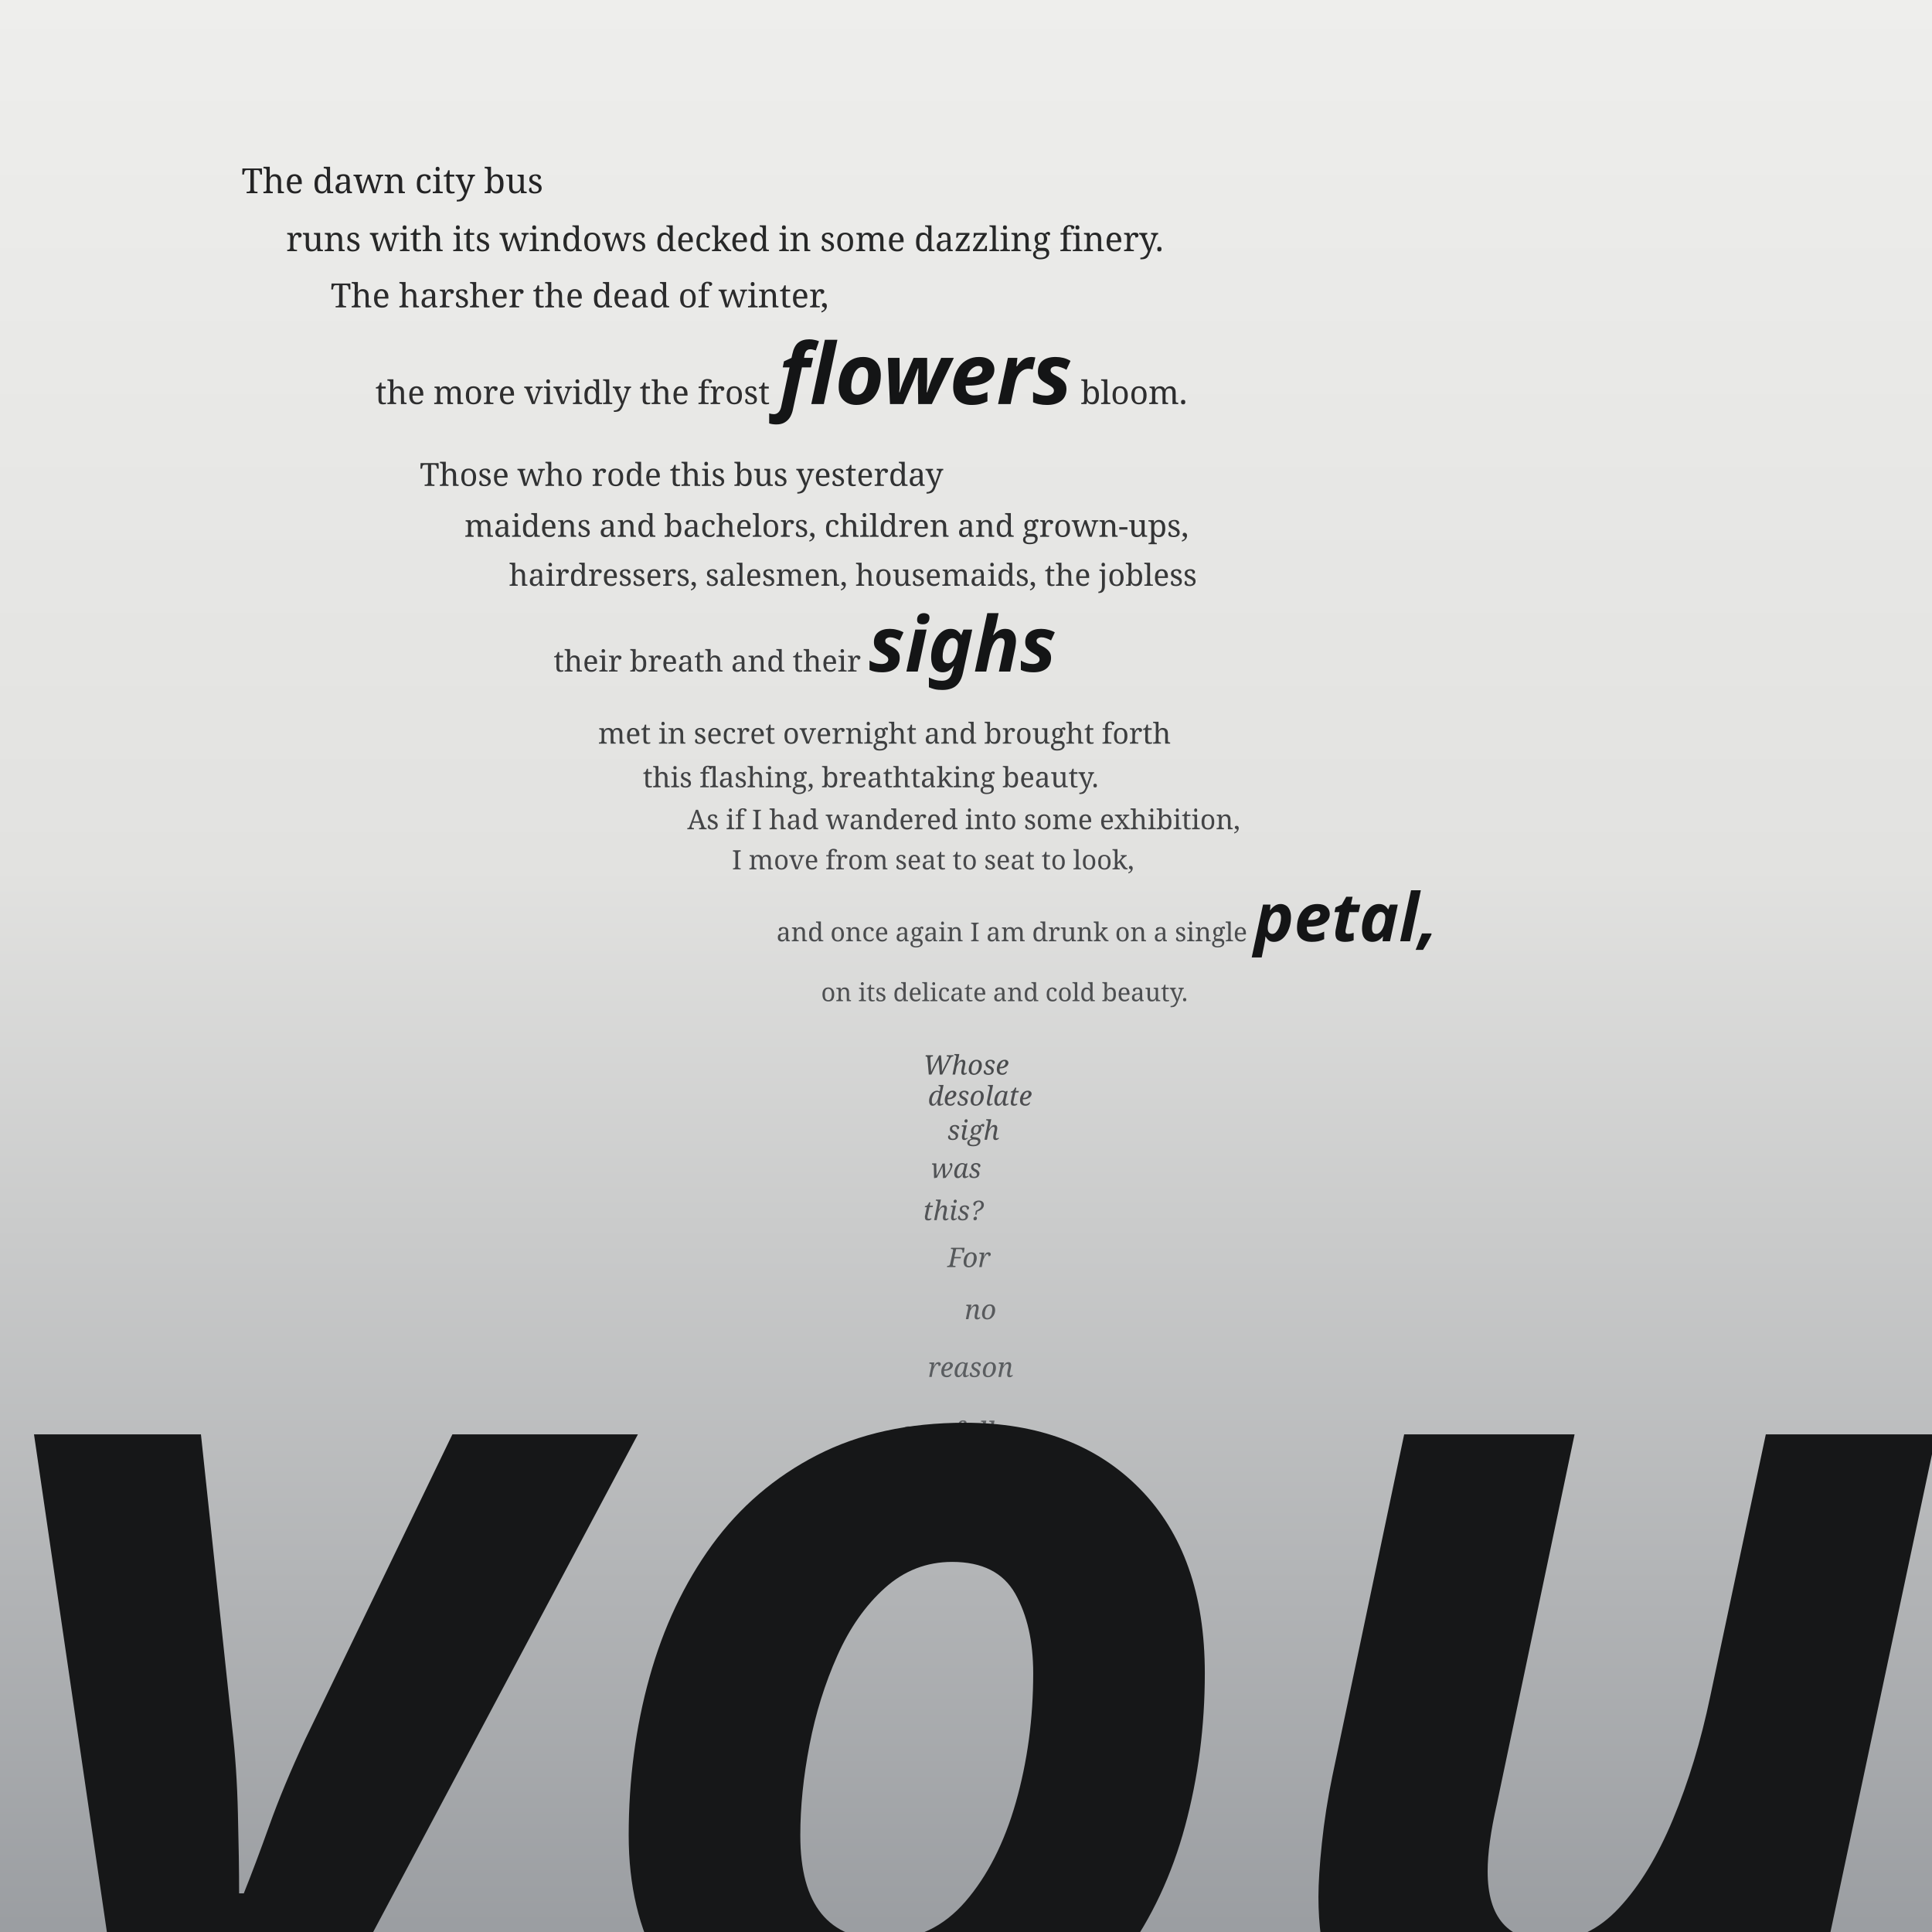
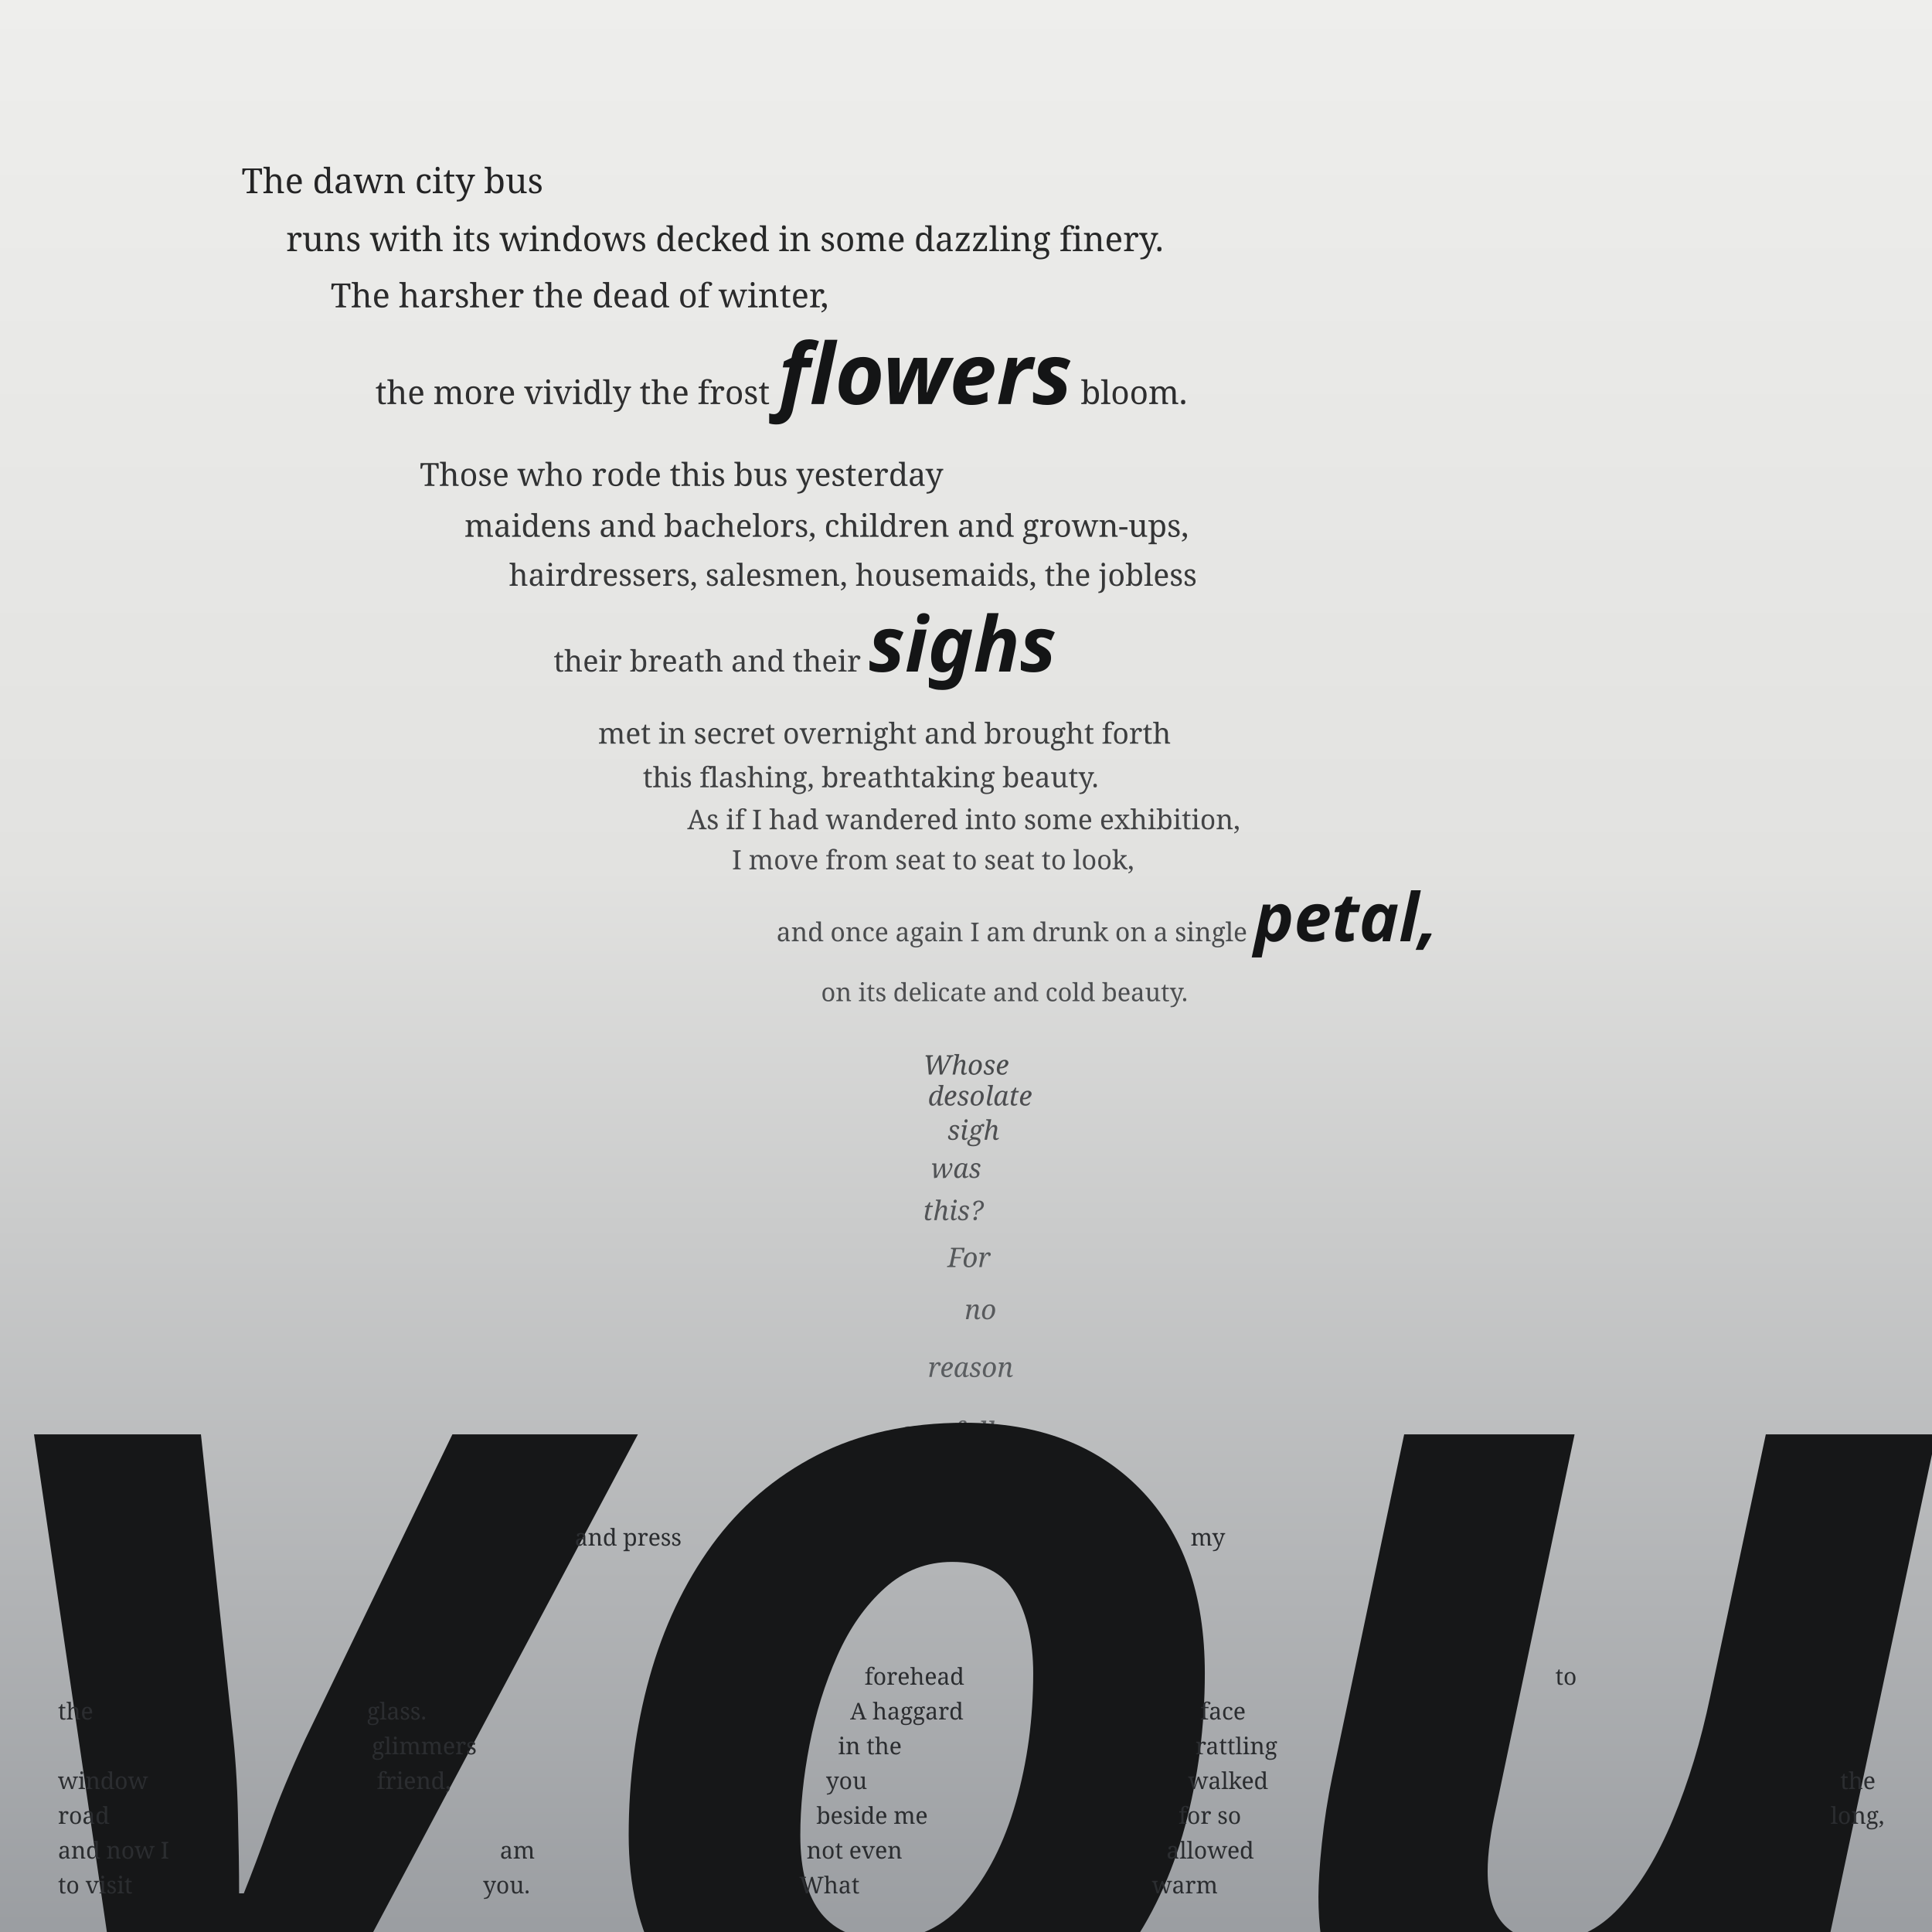
<svg xmlns="http://www.w3.org/2000/svg" width="200mm" height="200mm" viewBox="0 0 200 200">
  <defs>
    <linearGradient id="dusk" x1="0" y1="0" x2="0" y2="1">
      <stop offset="0" stop-color="#eeeeec" />
      <stop offset="0.45" stop-color="#e2e2e0" />
      <stop offset="1" stop-color="#9a9da1" />
    </linearGradient>
  </defs>
  <g id="Paper">
    <rect width="200" height="200" fill="url(#dusk)" />
  </g>
  <g id="Funnel">
    <text x="25" y="20" font-size="3.60" fill="#242425" textLength="150.00" lengthAdjust="spacing" font-family="'EB Garamond', serif">The dawn city bus</text>
    <text x="29.62" y="26" font-size="3.52" fill="#272828" textLength="140.77" lengthAdjust="spacing" font-family="'EB Garamond', serif">runs with its windows decked in some dazzling finery.</text>
    <text x="34.23" y="31.82" font-size="3.45" fill="#2b2b2c" textLength="131.54" lengthAdjust="spacing" font-family="'EB Garamond', serif">The harsher the dead of winter,</text>
    <text x="38.85" y="41.83" font-size="3.37" fill="#2e2e2f" textLength="122.31" lengthAdjust="spacing" font-family="'EB Garamond', serif">the more vividly the frost <tspan font-family="'PlayfairBlack', 'Playfair Display'" font-style="italic" font-weight="900" font-size="8.76" fill="#141516">flowers</tspan> bloom.</text>
    <text x="43.46" y="50.3" font-size="3.29" fill="#313233" textLength="113.08" lengthAdjust="spacing" font-family="'EB Garamond', serif">Those who rode this bus yesterday</text>
    <text x="48.08" y="55.57" font-size="3.22" fill="#343536" textLength="103.85" lengthAdjust="spacing" font-family="'EB Garamond', serif">maidens and bachelors, children and grown-ups,</text>
    <text x="52.69" y="60.64" font-size="3.14" fill="#373839" textLength="94.62" lengthAdjust="spacing" font-family="'EB Garamond', serif">hairdressers, salesmen, housemaids, the jobless</text>
    <text x="57.31" y="69.52" font-size="3.06" fill="#3a3b3d" textLength="85.38" lengthAdjust="spacing" font-family="'EB Garamond', serif">their breath and their <tspan font-family="'PlayfairBlack', 'Playfair Display'" font-style="italic" font-weight="900" font-size="7.96" fill="#141516">sighs</tspan>
    </text>
    <text x="61.92" y="76.98" font-size="2.98" fill="#3d3f40" textLength="76.15" lengthAdjust="spacing" font-family="'EB Garamond', serif">met in secret overnight and brought forth</text>
    <text x="66.54" y="81.5" font-size="2.91" fill="#414244" textLength="66.92" lengthAdjust="spacing" font-family="'EB Garamond', serif">this flashing, breathtaking beauty.</text>
    <text x="71.15" y="85.84" font-size="2.83" fill="#444547" textLength="57.69" lengthAdjust="spacing" font-family="'EB Garamond', serif">As if I had wandered into some exhibition,</text>
    <text x="75.77" y="89.99" font-size="2.75" fill="#47484b" textLength="48.46" lengthAdjust="spacing" font-family="'EB Garamond', serif">I move from seat to seat to look,</text>
    <text x="80.38" y="97.44" font-size="2.68" fill="#4a4c4e" textLength="39.23" lengthAdjust="spacingAndGlyphs" font-family="'EB Garamond', serif">and once again I am drunk on a single <tspan font-family="'PlayfairBlack', 'Playfair Display'" font-style="italic" font-weight="900" font-size="6.96" fill="#141516">petal,</tspan>
    </text>
    <text x="85" y="103.64" font-size="2.60" fill="#4d4f51" textLength="30.00" lengthAdjust="spacingAndGlyphs" font-family="'EB Garamond', serif">on its delicate and cold beauty.</text>
  </g>
  <g id="Drip">
    <text x="100" y="111.24" font-size="2.8" fill="#494b4d" font-family="'EB Garamond', serif" font-style="italic" text-anchor="middle">Whose</text>
    <text x="101.45" y="114.44" font-size="2.8" fill="#4c4d50" font-family="'EB Garamond', serif" font-style="italic" text-anchor="middle">desolate</text>
    <text x="100.77" y="117.99" font-size="2.8" fill="#4e5052" font-family="'EB Garamond', serif" font-style="italic" text-anchor="middle">sigh</text>
    <text x="98.97" y="121.93" font-size="2.8" fill="#505255" font-family="'EB Garamond', serif" font-style="italic" text-anchor="middle">was</text>
    <text x="98.67" y="126.31" font-size="2.8" fill="#535558" font-family="'EB Garamond', serif" font-style="italic" text-anchor="middle">this?</text>
    <text x="100.32" y="131.17" font-size="2.8" fill="#55585a" font-family="'EB Garamond', serif" font-style="italic" text-anchor="middle">For</text>
    <text x="101.5" y="136.56" font-size="2.8" fill="#585a5d" font-family="'EB Garamond', serif" font-style="italic" text-anchor="middle">no</text>
    <text x="100.48" y="142.54" font-size="2.8" fill="#5a5d60" font-family="'EB Garamond', serif" font-style="italic" text-anchor="middle">reason</text>
    <text x="98.76" y="149.19" font-size="2.8" fill="#5d5f62" font-family="'EB Garamond', serif" font-style="italic" text-anchor="middle">carefully</text>
  </g>
  <g id="Sunk_you">
    <text x="100" y="214" font-size="120" fill="#161718" font-family="'PlayfairBlack', 'Playfair Display'" font-style="italic" font-weight="900" text-anchor="middle">you</text>
  </g>
+   <g id="Wrapped">
+     <text x="59.5" y="160" font-size="2.4" fill="#2b2d30" font-family="'EB Garamond', serif">and press</text>
+     <text x="123.25" y="160" font-size="2.4" fill="#2b2d30" font-family="'EB Garamond', serif">my</text>
+     <text x="89.5" y="174.4" font-size="2.4" fill="#2b2d30" font-family="'EB Garamond', serif">forehead</text>
+     <text x="161" y="174.4" font-size="2.4" fill="#2b2d30" font-family="'EB Garamond', serif">to</text>
+     <text x="6" y="178" font-size="2.4" fill="#2b2d30" font-family="'EB Garamond', serif">the</text>
+     <text x="38" y="178" font-size="2.4" fill="#2b2d30" font-family="'EB Garamond', serif">glass.</text>
+     <text x="88" y="178" font-size="2.4" fill="#2b2d30" font-family="'EB Garamond', serif">A haggard</text>
+     <text x="124.25" y="178" font-size="2.4" fill="#2b2d30" font-family="'EB Garamond', serif">face</text>
+     <text x="38.5" y="181.6" font-size="2.4" fill="#2b2d30" font-family="'EB Garamond', serif">glimmers</text>
+     <text x="86.75" y="181.6" font-size="2.4" fill="#2b2d30" font-family="'EB Garamond', serif">in the</text>
+     <text x="123.75" y="181.6" font-size="2.4" fill="#2b2d30" font-family="'EB Garamond', serif">rattling</text>
+     <text x="6" y="185.2" font-size="2.4" fill="#2b2d30" font-family="'EB Garamond', serif">window</text>
+     <text x="39" y="185.2" font-size="2.4" fill="#2b2d30" font-family="'EB Garamond', serif">friend,</text>
+     <text x="85.5" y="185.2" font-size="2.4" fill="#2b2d30" font-family="'EB Garamond', serif">you</text>
+     <text x="123" y="185.2" font-size="2.4" fill="#2b2d30" font-family="'EB Garamond', serif">walked</text>
+     <text x="190.5" y="185.2" font-size="2.4" fill="#2b2d30" font-family="'EB Garamond', serif">the</text>
+     <text x="6" y="188.8" font-size="2.4" fill="#2b2d30" font-family="'EB Garamond', serif">road</text>
+     <text x="84.5" y="188.8" font-size="2.4" fill="#2b2d30" font-family="'EB Garamond', serif">beside me</text>
+     <text x="122" y="188.8" font-size="2.4" fill="#2b2d30" font-family="'EB Garamond', serif">for so</text>
+     <text x="189.5" y="188.8" font-size="2.4" fill="#2b2d30" font-family="'EB Garamond', serif">long,</text>
+     <text x="6" y="192.4" font-size="2.4" fill="#2b2d30" font-family="'EB Garamond', serif">and now I</text>
+     <text x="51.75" y="192.4" font-size="2.4" fill="#2b2d30" font-family="'EB Garamond', serif">am</text>
+     <text x="83.5" y="192.4" font-size="2.4" fill="#2b2d30" font-family="'EB Garamond', serif">not even</text>
+     <text x="120.75" y="192.4" font-size="2.4" fill="#2b2d30" font-family="'EB Garamond', serif">allowed</text>
+     <text x="6" y="196" font-size="2.4" fill="#2b2d30" font-family="'EB Garamond', serif">to visit</text>
+     <text x="50" y="196" font-size="2.4" fill="#2b2d30" font-family="'EB Garamond', serif">you.</text>
+     <text x="82.75" y="196" font-size="2.4" fill="#2b2d30" font-family="'EB Garamond', serif">What</text>
+     <text x="119.25" y="196" font-size="2.4" fill="#2b2d30" font-family="'EB Garamond', serif">warm</text>
+   </g>
</svg>
